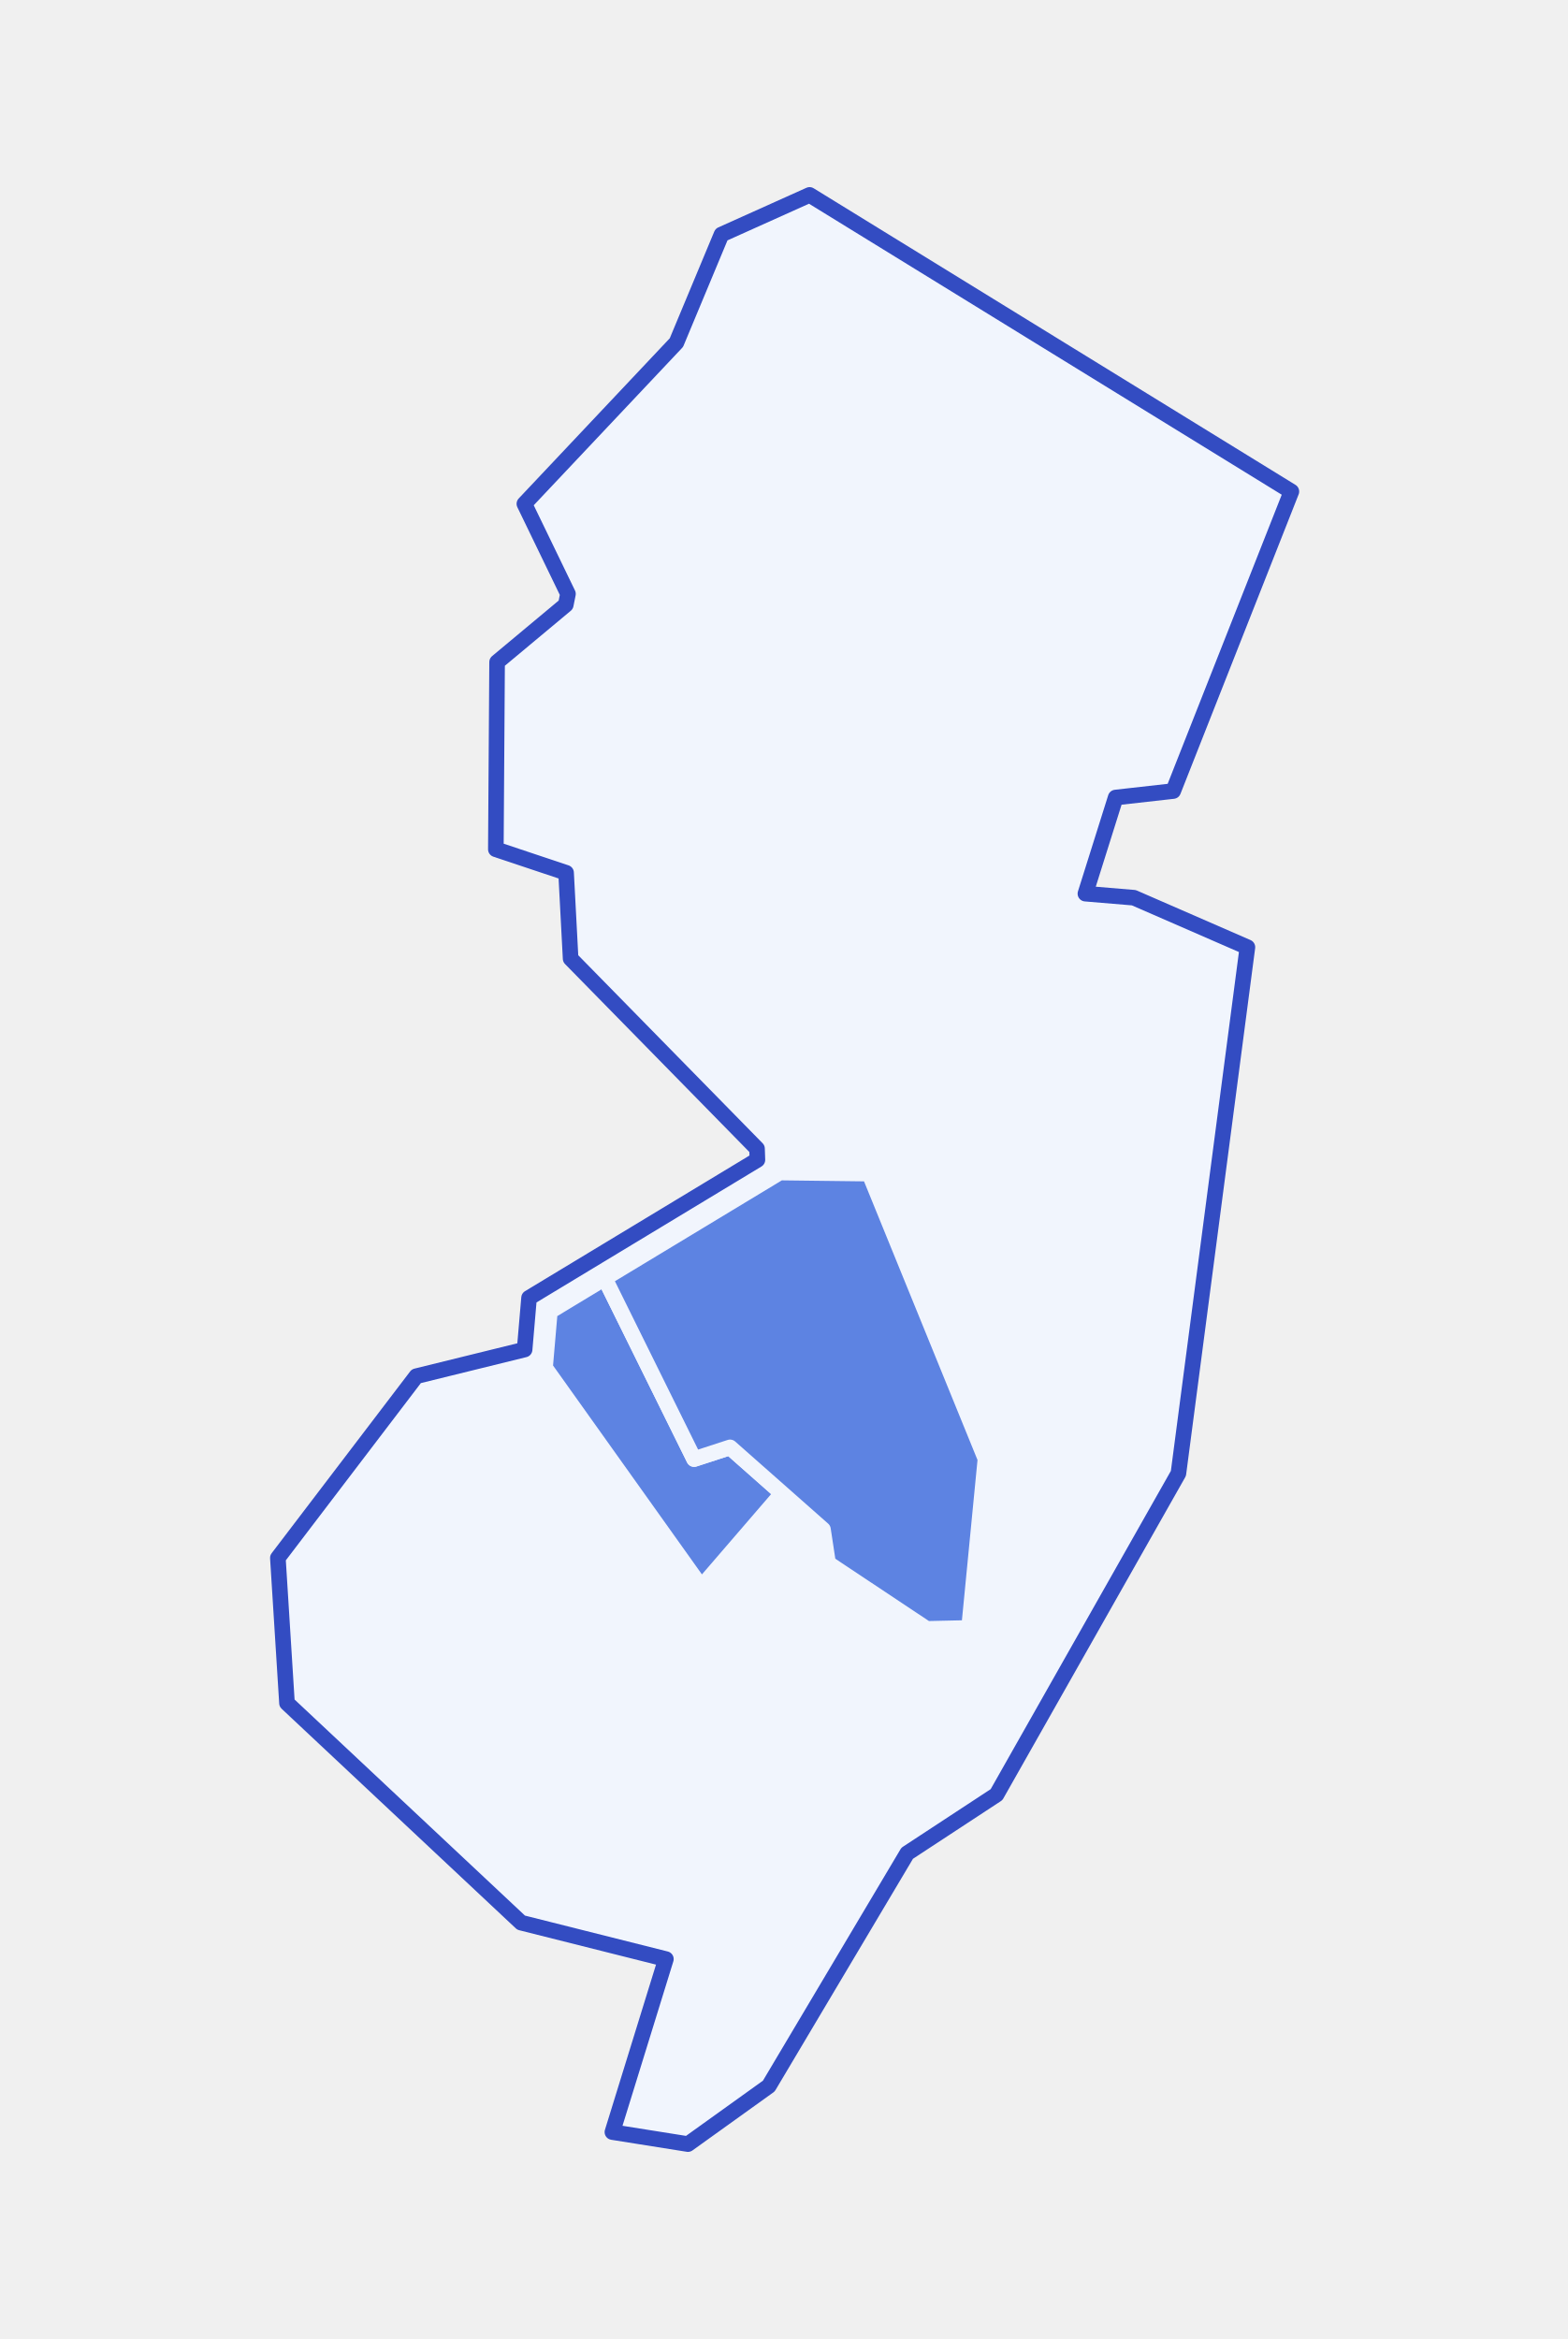
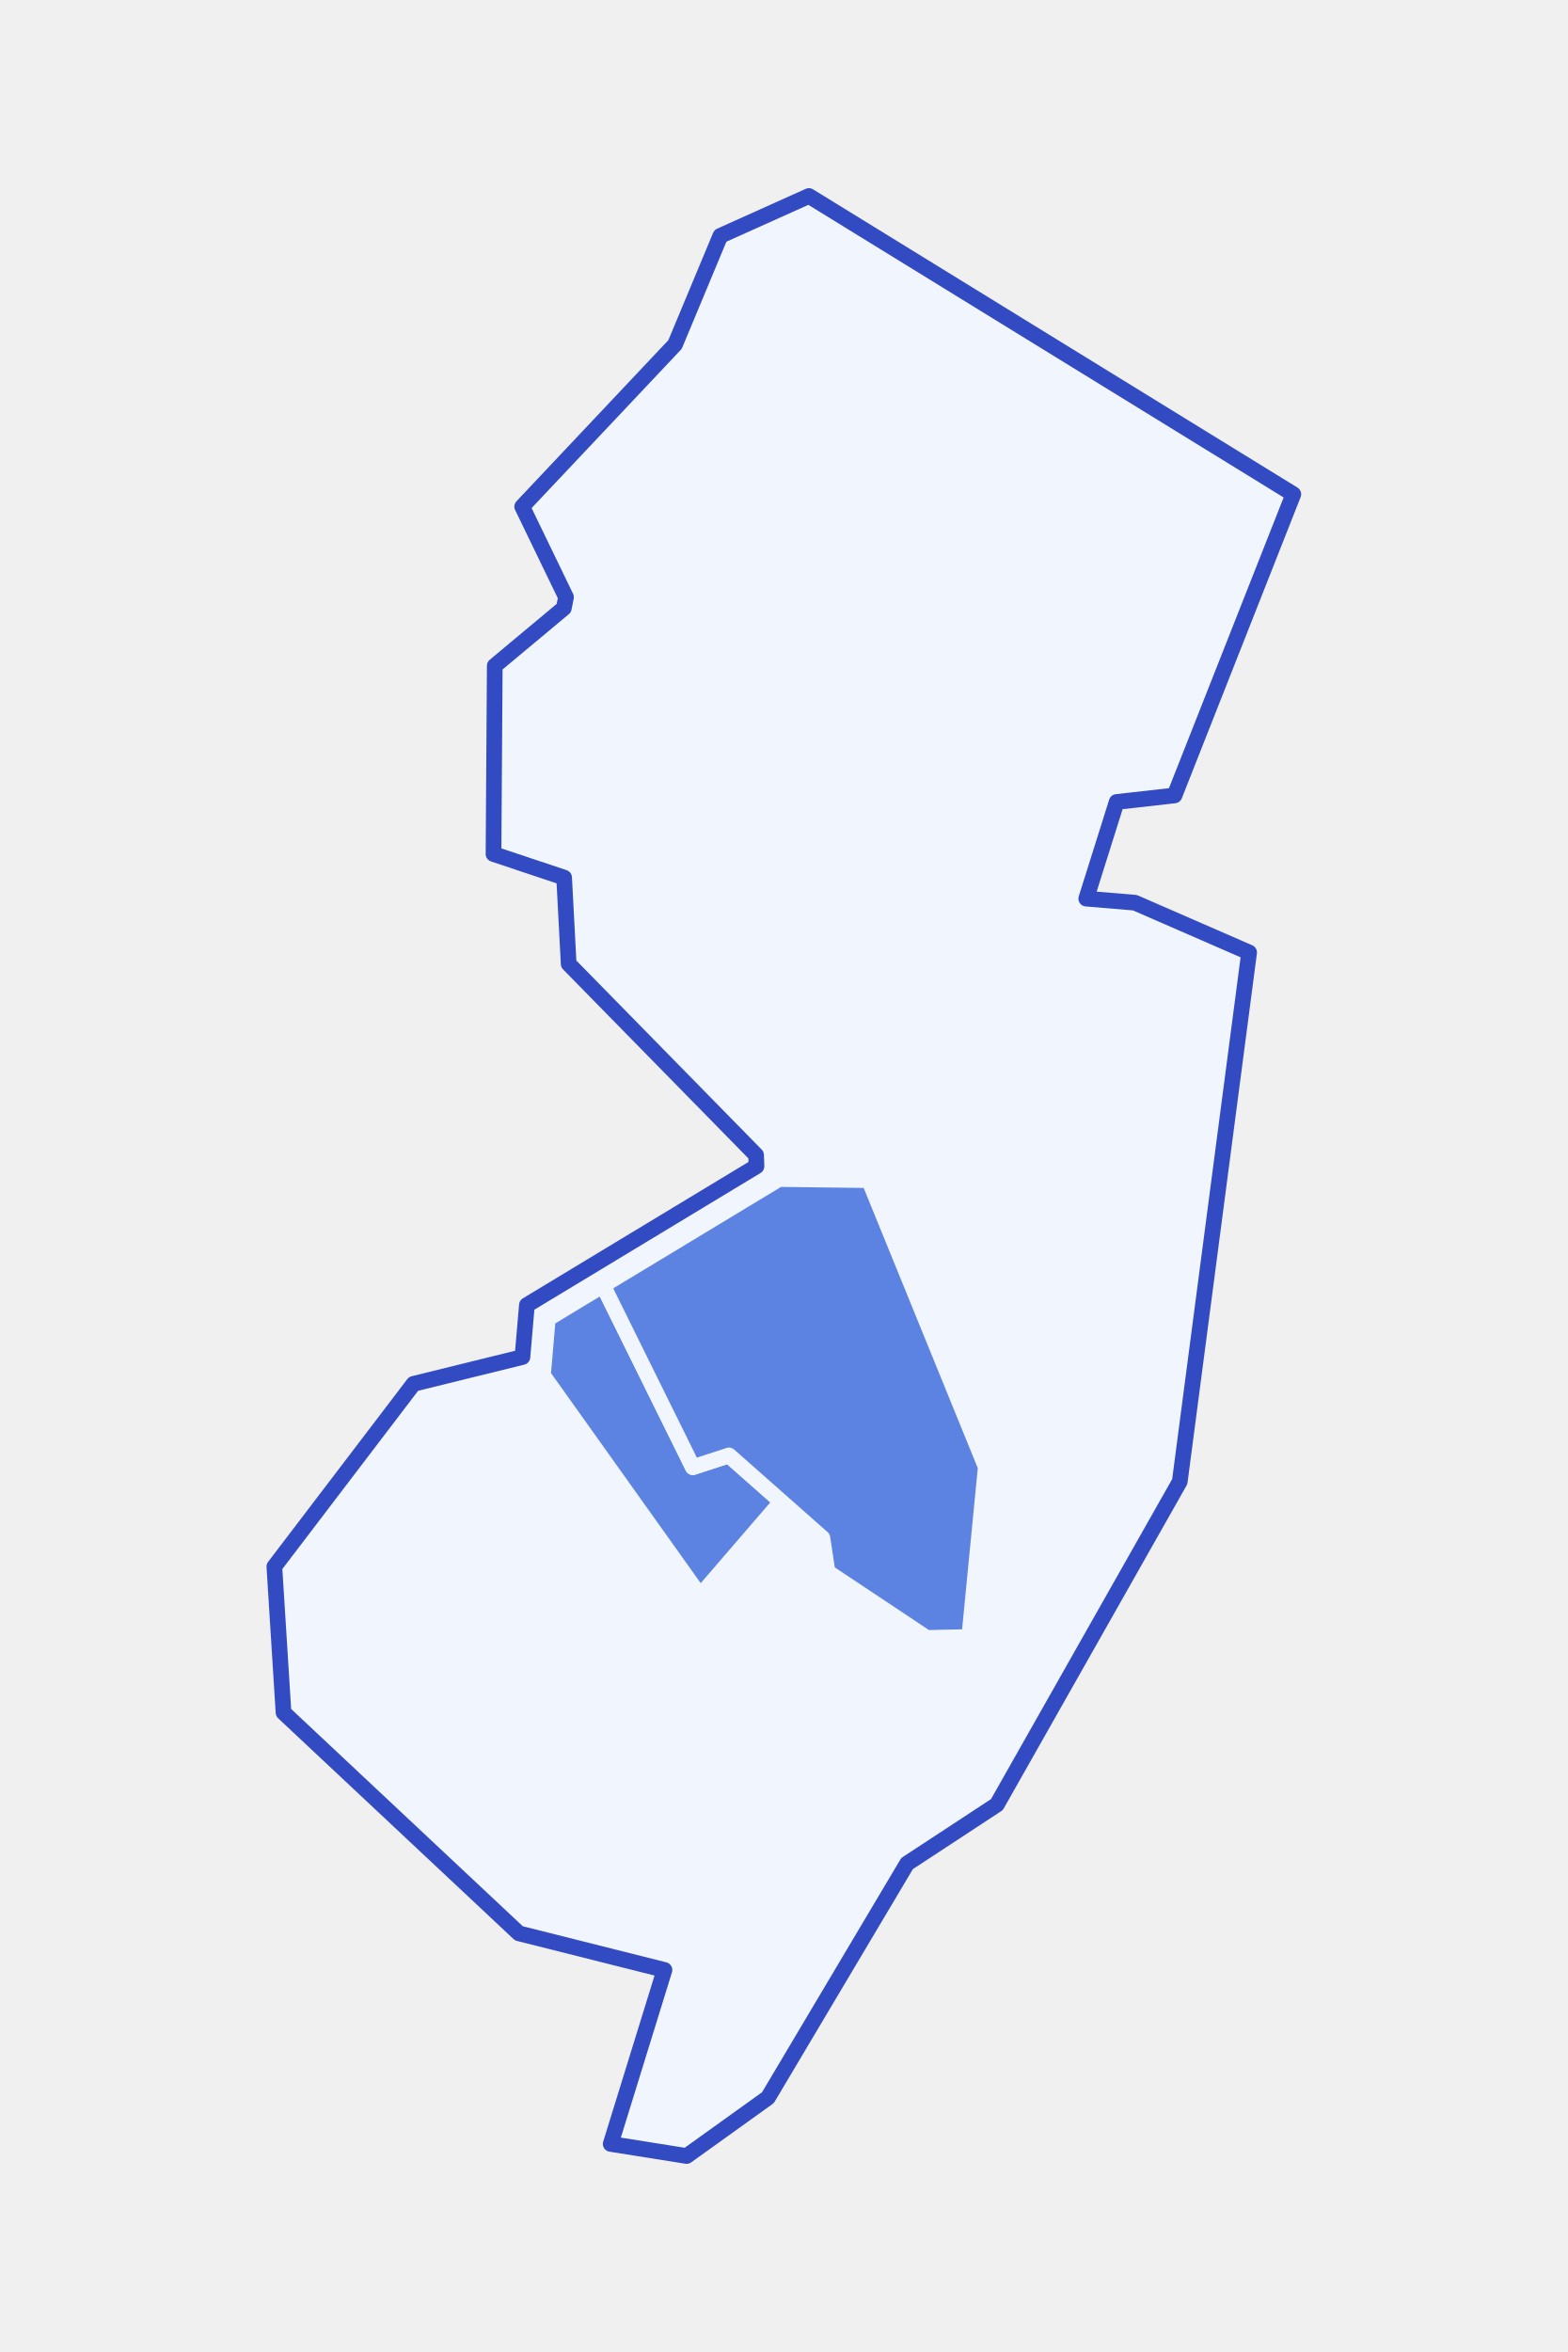
- <svg xmlns="http://www.w3.org/2000/svg" width="201" height="300" viewBox="0 0 201 300" fill="none">
+ <svg xmlns="http://www.w3.org/2000/svg" width="200" height="300" viewBox="0 0 200 300" fill="none">
  <g clip-path="url(#clip0_11_1992)">
-     <path d="M78.55 273.46L85.41 251.27L66.84 246.6L36.81 218.44L35.64 199.82L53.4 176.51L67.29 173.09L67.86 166.46L97.15 148.76L97.1 147.33L73.19 122.95L72.61 111.94L63.6 108.93L63.76 84.92L72.57 77.57L72.85 76.17L67.26 64.62L86.76 43.94L92.54 30.08L103.84 25L165.64 63.04L150.48 101.46L143.1 102.29L139.22 114.62L145.43 115.14L160 121.49L151.15 188.98L127.82 230.18L116.36 237.7L98.61 267.56L88.24 275L78.55 273.46Z" fill="#F1F5FD" stroke="#334CC2" stroke-width="2" stroke-linejoin="round" />
-     <path d="M69.91 175.42L70.53 168.21L77.57 163.95L89.03 187.14L93.64 185.64L100.31 191.54L89.96 203.55L69.91 175.42Z" fill="#5D83E2" stroke="#F1F5FD" stroke-width="2" stroke-linejoin="round" />
-     <path d="M77.57 163.95L100.01 150.39L111.5 150.53L126.4 187.11L124.29 208.8L118.86 208.92L106.22 200.51L105.56 196.17L93.64 185.64L89.03 187.14L77.57 163.95Z" fill="#5D83E2" stroke="#F1F5FD" stroke-width="2" stroke-linejoin="round" />
+     <path d="M77.91 273.46L84.77 251.27L66.2 246.6L36.17 218.44L35 199.82L52.76 176.51L66.65 173.09L67.22 166.46L96.51 148.76L96.46 147.33L72.55 122.95L71.97 111.94L62.96 108.93L63.12 84.92L71.93 77.57L72.21 76.17L66.62 64.62L86.12 43.94L91.9 30.08L103.2 25L165 63.04L149.84 101.46L142.46 102.29L138.58 114.62L144.79 115.14L159.36 121.49L150.51 188.98L127.18 230.18L115.72 237.7L97.97 267.56L87.6 275L77.91 273.46Z" fill="#F1F5FD" stroke="#334BC2" stroke-width="2" stroke-linejoin="round" />
+     <path d="M69.27 175.42L69.89 168.21L76.93 163.95L88.39 187.14L93 185.64L99.67 191.54L89.32 203.55L69.27 175.42Z" fill="#5D83E2" stroke="#F1F5FD" stroke-width="2" stroke-linejoin="round" />
+     <path d="M76.93 163.95L99.37 150.39L110.86 150.53L125.76 187.11L123.65 208.8L118.22 208.92L105.58 200.51L104.92 196.17L93 185.64L88.39 187.14L76.93 163.95Z" fill="#5D83E2" stroke="#F1F5FD" stroke-width="2" stroke-linejoin="round" />
  </g>
  <defs>
    <clipPath id="clip0_11_1992">
-       <rect width="132" height="252" fill="white" transform="translate(34.64 24)" />
+       <rect width="132" height="252" fill="white" transform="translate(34 24)" />
    </clipPath>
  </defs>
</svg>
